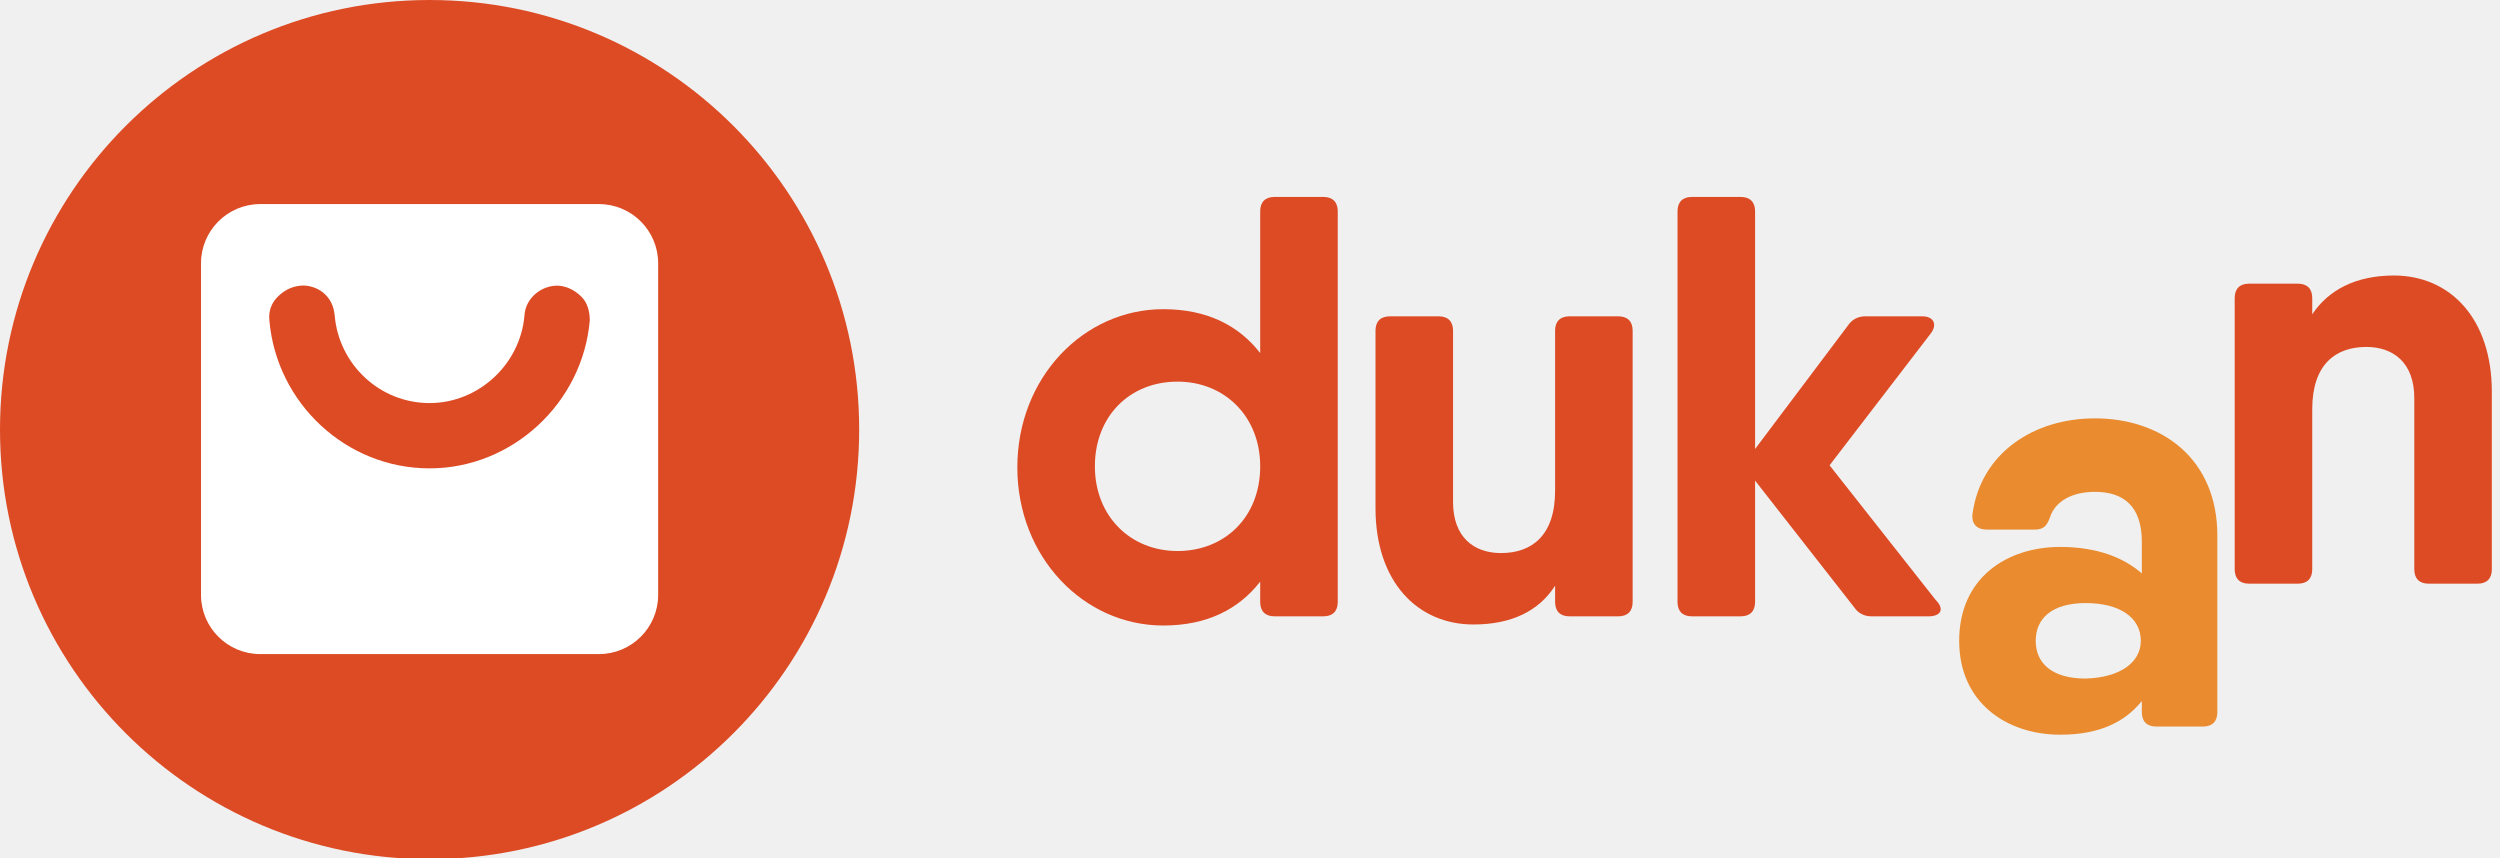
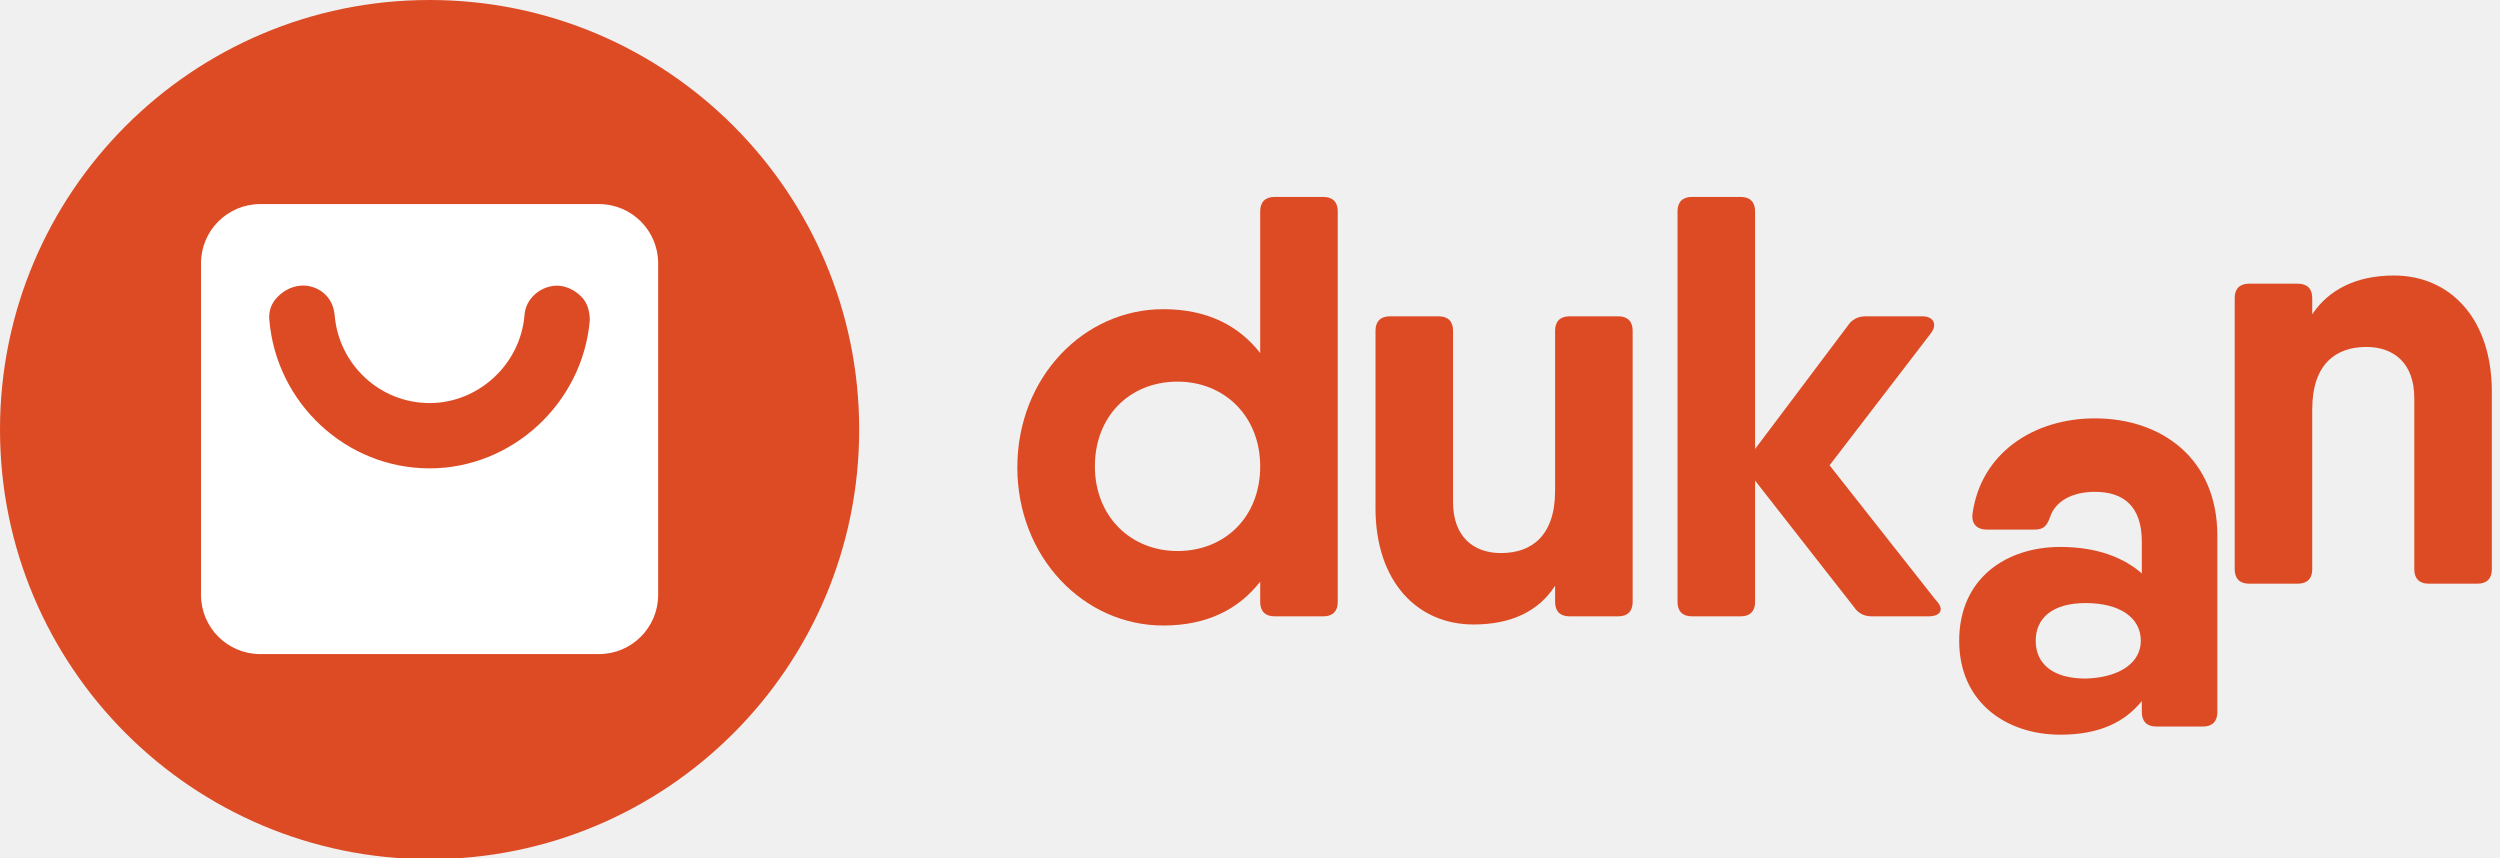
<svg xmlns="http://www.w3.org/2000/svg" width="245" height="84" viewBox="0 0 245 84" fill="none">
  <g id="Group">
    <path id="Vector" d="M131.099 20.7V59C131.099 59.9 130.599 60.4 129.699 60.4H124.899C123.999 60.4 123.499 59.9 123.499 59V57C121.399 59.7 118.299 61.3 113.999 61.3C106.199 61.3 99.699 54.6 99.699 45.8C99.699 37 106.199 30.3 113.999 30.3C118.299 30.3 121.399 31.9 123.499 34.6V20.7C123.499 19.8 123.999 19.3 124.899 19.3H129.699C130.599 19.3 131.099 19.8 131.099 20.7ZM123.499 45.7C123.499 40.8 119.999 37.4 115.399 37.4C110.699 37.4 107.299 40.8 107.299 45.7C107.299 50.6 110.799 54 115.399 54C119.999 54 123.499 50.7 123.499 45.7Z" fill="#DD4B25" />
    <path id="Vector_2" d="M158.599 31C159.499 31 159.999 31.5 159.999 32.4V59C159.999 59.9 159.499 60.4 158.599 60.4H153.799C152.899 60.4 152.399 59.9 152.399 59V57.4C150.799 59.9 148.099 61.2 144.399 61.2C138.899 61.2 134.799 57 134.799 49.8V32.4C134.799 31.5 135.299 31 136.199 31H140.999C141.899 31 142.399 31.5 142.399 32.4V49.2C142.399 52.6 144.399 54.2 147.099 54.2C150.099 54.2 152.399 52.5 152.399 48.1V32.4C152.399 31.5 152.899 31 153.799 31H158.599Z" fill="#DD4B25" />
    <path id="Vector_3" d="M188.998 60.4H183.398C182.698 60.4 182.098 60.1 181.698 59.5L171.998 47.1V59C171.998 59.9 171.498 60.4 170.598 60.4H165.798C164.898 60.4 164.398 59.9 164.398 59V20.7C164.398 19.8 164.898 19.3 165.798 19.3H170.598C171.498 19.3 171.998 19.8 171.998 20.7V44L181.098 31.9C181.498 31.3 182.098 31 182.798 31H188.398C189.498 31 189.898 31.8 189.198 32.7L179.298 45.6L189.698 58.8C190.598 59.7 190.198 60.4 188.998 60.4Z" fill="#DD4B25" />
-     <path id="Vector_4" d="M205.3 41C211.8 41 217.3 44.9 217.3 52.5V69.8C217.3 70.7 216.8 71.2 215.9 71.2H211.3C210.4 71.2 209.9 70.7 209.9 69.8V68.7C208.2 70.8 205.7 72 201.9 72C196.7 72 192 68.9 192 62.8C192 56.6 196.7 53.6 201.9 53.6C205.6 53.6 208.2 54.7 209.9 56.2V53.1C209.9 49.6 208.1 48.2 205.3 48.2C203.1 48.2 201.4 49.1 200.9 50.7C200.6 51.5 200.3 51.9 199.4 51.9H194.7C193.8 51.9 193.2 51.4 193.3 50.4C194.1 44.4 199.3 41 205.3 41ZM209.8 62.8C209.8 60.5 207.7 59.1 204.4 59.1C201.1 59.1 199.5 60.6 199.5 62.8C199.5 65 201.1 66.5 204.4 66.5C207.8 66.4 209.8 64.9 209.8 62.8Z" fill="#E98B2E" />
+     <path id="Vector_4" d="M205.3 41C211.8 41 217.3 44.9 217.3 52.5V69.8C217.3 70.7 216.8 71.2 215.9 71.2H211.3C210.4 71.2 209.9 70.7 209.9 69.8V68.7C208.2 70.8 205.7 72 201.9 72C196.7 72 192 68.9 192 62.8C192 56.6 196.7 53.6 201.9 53.6C205.6 53.6 208.2 54.7 209.9 56.2V53.1C209.9 49.6 208.1 48.2 205.3 48.2C203.1 48.2 201.4 49.1 200.9 50.7C200.6 51.5 200.3 51.9 199.4 51.9H194.7C193.8 51.9 193.2 51.4 193.3 50.4C194.1 44.4 199.3 41 205.3 41ZM209.8 62.8C209.8 60.5 207.7 59.1 204.4 59.1C201.1 59.1 199.5 60.6 199.5 62.8C199.5 65 201.1 66.5 204.4 66.5C207.8 66.4 209.8 64.9 209.8 62.8Z" fill="#DD4B25" />
    <path id="Vector_5" d="M234.6 27C240.1 27 244.2 31.2 244.2 38.4V55.8C244.2 56.7 243.7 57.2 242.8 57.2H238C237.1 57.2 236.6 56.7 236.6 55.8V39C236.6 35.6 234.6 34 231.9 34C228.9 34 226.6 35.7 226.6 40.1V55.8C226.6 56.7 226.1 57.2 225.2 57.2H220.4C219.5 57.2 219 56.7 219 55.8V29.2C219 28.3 219.5 27.8 220.4 27.8H225.2C226.1 27.8 226.6 28.3 226.6 29.2V30.8C228.2 28.4 230.9 27 234.6 27Z" fill="#DD4B25" />
    <path id="Vector_6" d="M42.1 84.2C65.351 84.2 84.2 65.351 84.2 42.1C84.2 18.849 65.351 0 42.1 0C18.849 0 0 18.849 0 42.1C0 65.351 18.849 84.2 42.1 84.2Z" fill="#DD4B25" />
    <path id="Vector_7" d="M58.699 20H25.499C22.299 20 19.699 22.6 19.699 25.8V58.3C19.699 61.5 22.299 64.1 25.499 64.1H58.699C61.899 64.1 64.499 61.5 64.499 58.3V25.8C64.499 22.6 61.899 20 58.699 20ZM42.099 45.9C33.899 45.9 27.099 39.5 26.399 31.4C26.299 30.5 26.599 29.7 27.199 29.1C27.799 28.5 28.499 28.1 29.399 28C30.199 27.9 31.099 28.2 31.699 28.7C32.399 29.3 32.699 30 32.799 30.9C33.199 35.7 37.199 39.5 42.099 39.5C46.899 39.5 50.999 35.7 51.399 30.9C51.499 29.2 53.099 27.9 54.799 28C55.699 28.1 56.399 28.5 56.999 29.1C57.599 29.7 57.799 30.6 57.799 31.4C57.099 39.5 50.199 45.9 42.099 45.9Z" fill="white" />
  </g>
</svg>
